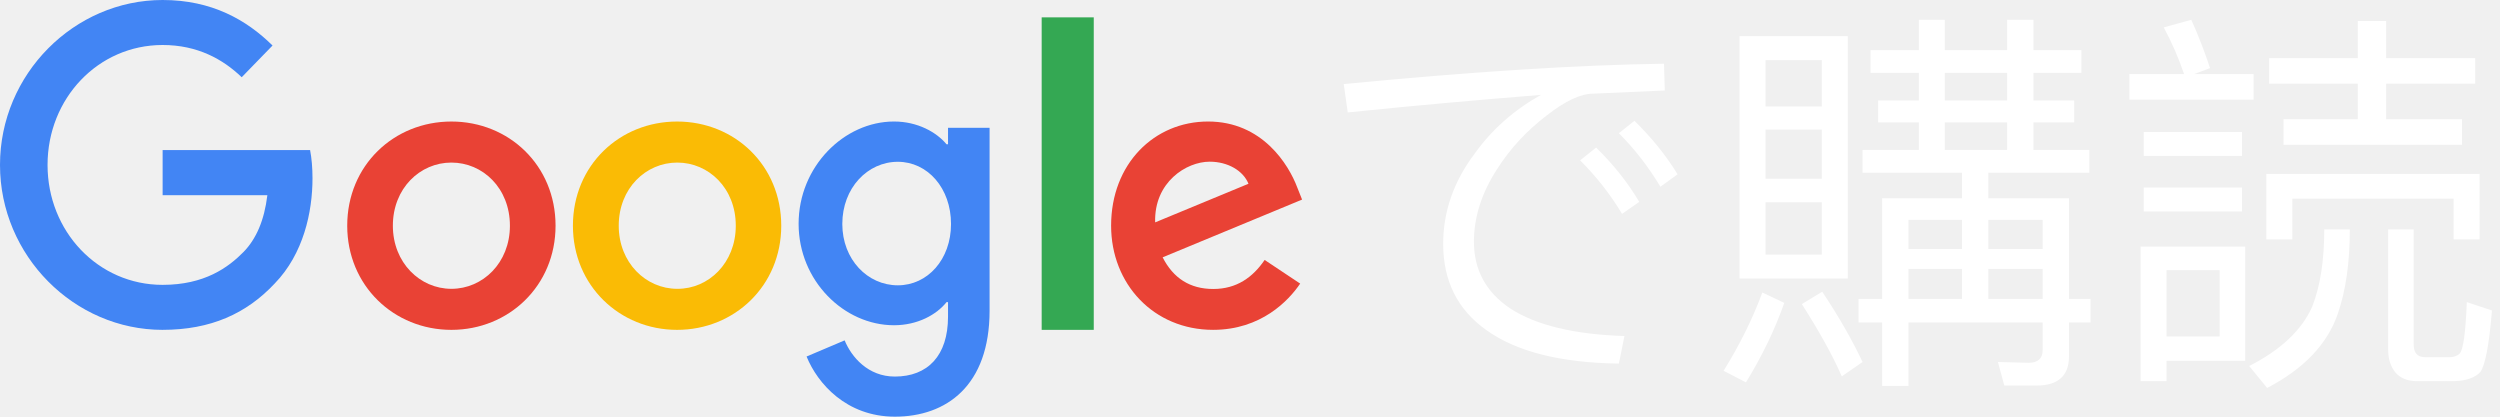
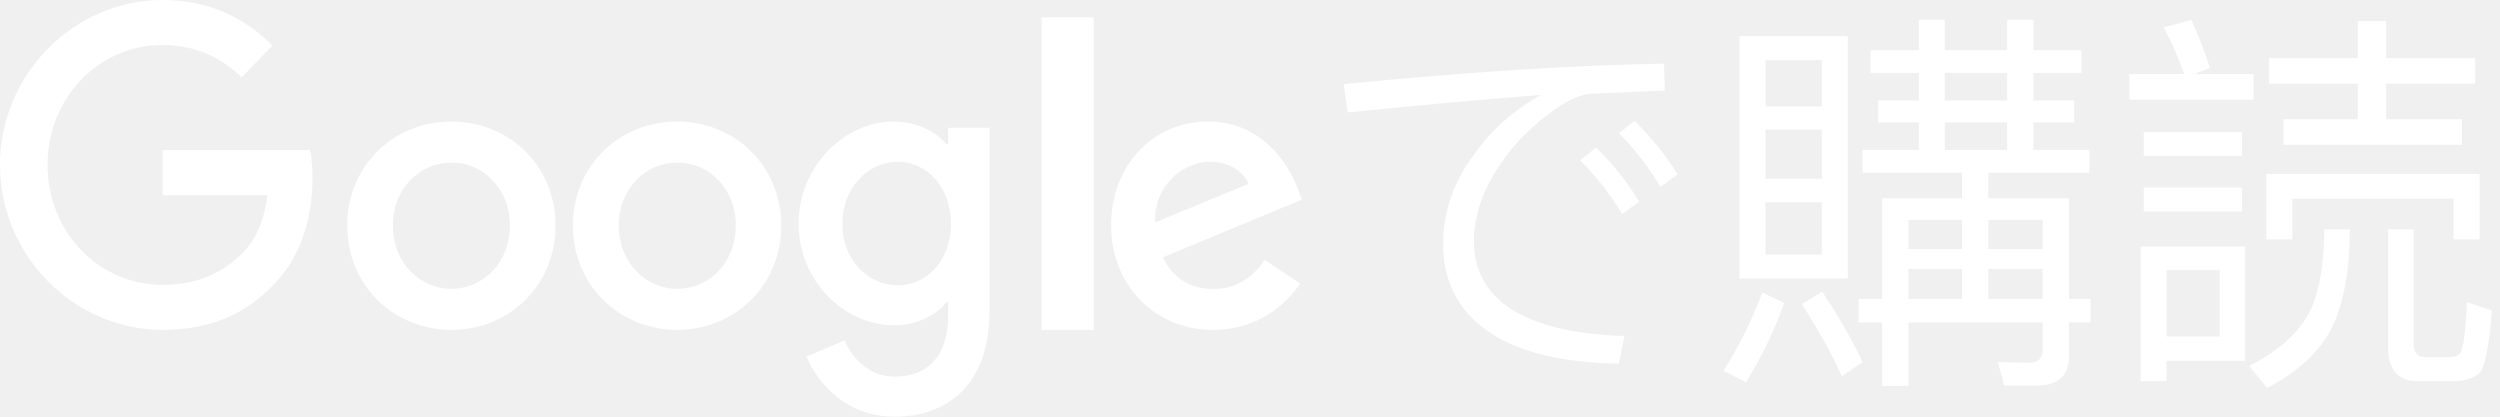
- <svg xmlns="http://www.w3.org/2000/svg" width="144" height="24" viewBox="0 0 144 24">
-   <g fill="none">
-     <path d="M94.144 6.959c1.012.989 1.84 2.024 2.484 3.082l-.989.713c-.69-1.15-1.495-2.185-2.392-3.082l.897-.713zm-2.208 1.541c.989.966 1.817 2.001 2.484 3.128l-.989.69c-.69-1.15-1.495-2.162-2.415-3.082l.92-.736zm3.91-4.83l.046 1.541-4.14.184c-.69 0-1.587.414-2.645 1.242-1.15.874-2.116 1.909-2.875 3.105-.897 1.38-1.334 2.783-1.334 4.186 0 1.61.69 2.898 2.093 3.841 1.495.966 3.68 1.495 6.578 1.587l-.322 1.587c-3.358-.046-5.911-.69-7.636-1.932-1.656-1.173-2.484-2.829-2.484-4.968 0-1.84.598-3.588 1.817-5.198.989-1.38 2.254-2.507 3.818-3.381-3.404.276-7.13.598-11.132 1.012l-.23-1.633c7.36-.713 13.501-1.104 18.446-1.173zm4.353-1.587h6.233v13.961h-6.233v-13.961zm4.738 12.581v-3.013h-3.243v3.013h3.243zm-3.243-4.37h3.243v-2.829h-3.243v2.829zm0-4.163h3.243v-2.668h-3.243v2.668zm3.266 10.672c1.012 1.518 1.771 2.875 2.323 4.048l-1.196.828c-.552-1.265-1.334-2.645-2.3-4.163l1.173-.713zm-3.45.046l1.265.598c-.552 1.564-1.288 3.082-2.208 4.577l-1.288-.667c.943-1.518 1.679-3.013 2.231-4.508zm9.016-15.709h1.495v1.748h3.588v-1.748h1.518v1.748h2.76v1.311h-2.76v1.587h2.346v1.265h-2.346v1.587h3.22v1.311h-5.819v1.472h4.646v5.796h1.242v1.357h-1.242v1.955c0 1.104-.621 1.679-1.863 1.679h-1.863l-.368-1.357 1.771.046c.529 0 .805-.253.805-.713v-1.61h-7.728v3.657h-1.518v-3.657h-1.357v-1.357h1.357v-5.796h4.6v-1.472h-5.727v-1.311h3.243v-1.587h-2.346v-1.265h2.346v-1.587h-2.783v-1.311h2.783v-1.748zm-.598 16.077h3.082v-1.725h-3.082v1.725zm4.6 0h3.128v-1.725h-3.128v1.725zm-2.507-8.579h3.588v-1.587h-3.588v1.587zm0-2.852h3.588v-1.587h-3.588v1.587zm5.635 8.556v-1.679h-3.128v1.679h3.128zm-4.646-1.679h-3.082v1.679h3.082v-1.679zm17.693-9.315h5.106v-2.139h1.633v2.139h5.129v1.472h-5.129v2.047h4.37v1.472h-10.281v-1.472h4.278v-2.047h-5.106v-1.472zm12.121 6.67v3.772h-1.495v-2.346h-9.292v2.346h-1.495v-3.772h12.282zm-8.947 3.197h1.472c0 1.909-.23 3.519-.69 4.853-.598 1.748-1.955 3.174-4.071 4.278l-1.035-1.265c1.817-.92 3.036-2.07 3.634-3.427.46-1.173.69-2.645.69-4.439zm7.498 8.74h-2.162c-.552 0-.966-.184-1.242-.506-.276-.345-.414-.782-.414-1.311v-6.923h1.472v6.624c0 .483.207.736.667.736h1.38c.253 0 .46-.069.598-.207.207-.207.345-1.196.414-2.967l1.449.483c-.161 1.978-.391 3.151-.667 3.542-.299.322-.805.506-1.495.529zm-18.722-17.687h3.151c-.322-.943-.713-1.84-1.173-2.691l1.587-.437c.46 1.012.805 1.955 1.081 2.783l-.92.345h3.427v1.472h-7.153v-1.472zm.828 3.335h5.658v1.38h-5.658v-1.38zm0 3.197h5.658v1.38h-5.658v-1.38zm5.842 3.404v6.578h-4.531v1.173h-1.495v-7.751h6.026zm-4.531 5.175h3.059v-3.818h-3.059v3.818z" fill="#fff" />
-     <g fill-rule="nonzero">
-       <path d="M9.367 19c-5.09 0-9.367-4.265-9.367-9.5s4.277-9.5 9.367-9.5c2.818 0 4.822 1.133 6.331 2.622l-1.776 1.827c-1.082-1.041-2.55-1.857-4.555-1.857-3.721 0-6.628 3.082-6.628 6.908 0 3.827 2.907 6.908 6.628 6.908 2.411 0 3.781-1 4.664-1.898.724-.745 1.191-1.806 1.369-3.265h-6.033v-2.602h8.494c.089.459.139 1.02.139 1.622 0 1.949-.516 4.357-2.183 6.071-1.627 1.735-3.691 2.663-6.45 2.663z" id="Shape" fill="#4285F4" />
-       <path d="M32 13c0 3.456-2.69 6-6 6s-6-2.544-6-6c0-3.476 2.69-6 6-6s6 2.524 6 6zm-2.629 0c0-2.164-1.563-3.636-3.371-3.636-1.807 0-3.371 1.482-3.371 3.636 0 2.134 1.563 3.636 3.371 3.636 1.807 0 3.371-1.492 3.371-3.636z" id="Shape" fill="#E94235" />
-       <path d="M45 13c0 3.456-2.69 6-6 6-3.299 0-6-2.544-6-6 0-3.476 2.69-6 6-6s6 2.524 6 6zm-2.619 0c0-2.164-1.563-3.636-3.371-3.636-1.807 0-3.371 1.482-3.371 3.636 0 2.134 1.563 3.636 3.371 3.636 1.807.01 3.371-1.492 3.371-3.636z" id="Shape" fill="#FABB05" />
-       <path d="M57 7.362v10.531c0 4.336-2.499 6.107-5.457 6.107-2.786 0-4.452-1.908-5.084-3.465l2.192-.93c.393.959 1.35 2.085 2.891 2.085 1.896 0 3.064-1.204 3.064-3.445v-.842h-.086c-.565.714-1.656 1.331-3.025 1.331-2.872 0-5.495-2.554-5.495-5.843 0-3.308 2.633-5.892 5.495-5.892 1.369 0 2.46.626 3.025 1.311h.086v-.949h2.393zm-2.221 5.539c0-2.065-1.35-3.582-3.064-3.582-1.742 0-3.198 1.507-3.198 3.582 0 2.045 1.455 3.533 3.198 3.533 1.714 0 3.064-1.488 3.064-3.533z" id="Shape" fill="#4285F4" />
-       <path id="Shape" fill="#34A853" d="M63 1v18h-3v-18z" />
-       <path d="M72.844 14.973l2.046 1.362c-.662.982-2.256 2.664-5.014 2.664-3.419 0-5.876-2.634-5.876-6 0-3.566 2.487-6 5.585-6 3.119 0 4.643 2.474 5.144 3.816l.271.681-8.032 3.326c.612 1.202 1.574 1.823 2.918 1.823s2.276-.671 2.958-1.673zm-6.307-2.164l5.375-2.224c-.301-.751-1.183-1.272-2.236-1.272-1.344 0-3.209 1.182-3.139 3.496z" fill="#E94235" />
+ <svg xmlns="http://www.w3.org/2000/svg" width="144px" height="24px" viewBox="0 0 144 24" version="1.1">
+   <defs />
+   <g id="SwG-JP-Copy" stroke="none" stroke-width="1" fill="none" fill-rule="evenodd">
+     <path d="M94.144,6.959 C95.156,7.948 95.984,8.983 96.628,10.041 L95.639,10.754 C94.949,9.604 94.144,8.569 93.247,7.672 L94.144,6.959 Z M91.936,8.5 C92.925,9.466 93.753,10.501 94.42,11.628 L93.431,12.318 C92.741,11.168 91.936,10.156 91.016,9.236 L91.936,8.5 Z M95.846,3.67 L95.892,5.211 L91.752,5.395 C91.062,5.395 90.165,5.809 89.107,6.637 C87.957,7.511 86.991,8.546 86.232,9.742 C85.335,11.122 84.898,12.525 84.898,13.928 C84.898,15.538 85.588,16.826 86.991,17.769 C88.486,18.735 90.671,19.264 93.569,19.356 L93.247,20.943 C89.889,20.897 87.336,20.253 85.611,19.011 C83.955,17.838 83.127,16.182 83.127,14.043 C83.127,12.203 83.725,10.455 84.944,8.845 C85.933,7.465 87.198,6.338 88.762,5.464 C85.358,5.74 81.632,6.062 77.63,6.476 L77.4,4.843 C84.76,4.13 90.901,3.739 95.846,3.67 Z M100.199,2.083 L106.432,2.083 L106.432,16.044 L100.199,16.044 L100.199,2.083 Z M104.937,14.664 L104.937,11.651 L101.694,11.651 L101.694,14.664 L104.937,14.664 Z M101.694,10.294 L104.937,10.294 L104.937,7.465 L101.694,7.465 L101.694,10.294 Z M101.694,6.131 L104.937,6.131 L104.937,3.463 L101.694,3.463 L101.694,6.131 Z M104.96,16.803 C105.972,18.321 106.731,19.678 107.283,20.851 L106.087,21.679 C105.535,20.414 104.753,19.034 103.787,17.516 L104.96,16.803 Z M101.51,16.849 L102.775,17.447 C102.223,19.011 101.487,20.529 100.567,22.024 L99.279,21.357 C100.222,19.839 100.958,18.344 101.51,16.849 Z M110.526,1.14 L112.021,1.14 L112.021,2.888 L115.609,2.888 L115.609,1.14 L117.127,1.14 L117.127,2.888 L119.887,2.888 L119.887,4.199 L117.127,4.199 L117.127,5.786 L119.473,5.786 L119.473,7.051 L117.127,7.051 L117.127,8.638 L120.347,8.638 L120.347,9.949 L114.528,9.949 L114.528,11.421 L119.174,11.421 L119.174,17.217 L120.416,17.217 L120.416,18.574 L119.174,18.574 L119.174,20.529 C119.174,21.633 118.553,22.208 117.311,22.208 L115.448,22.208 L115.08,20.851 L116.851,20.897 C117.38,20.897 117.656,20.644 117.656,20.184 L117.656,18.574 L109.928,18.574 L109.928,22.231 L108.41,22.231 L108.41,18.574 L107.053,18.574 L107.053,17.217 L108.41,17.217 L108.41,11.421 L113.01,11.421 L113.01,9.949 L107.283,9.949 L107.283,8.638 L110.526,8.638 L110.526,7.051 L108.18,7.051 L108.18,5.786 L110.526,5.786 L110.526,4.199 L107.743,4.199 L107.743,2.888 L110.526,2.888 L110.526,1.14 Z M109.928,17.217 L113.01,17.217 L113.01,15.492 L109.928,15.492 L109.928,17.217 Z M114.528,17.217 L117.656,17.217 L117.656,15.492 L114.528,15.492 L114.528,17.217 Z M112.021,8.638 L115.609,8.638 L115.609,7.051 L112.021,7.051 L112.021,8.638 Z M112.021,5.786 L115.609,5.786 L115.609,4.199 L112.021,4.199 L112.021,5.786 Z M117.656,14.342 L117.656,12.663 L114.528,12.663 L114.528,14.342 L117.656,14.342 Z M113.01,12.663 L109.928,12.663 L109.928,14.342 L113.01,14.342 L113.01,12.663 Z M130.703,3.348 L135.809,3.348 L135.809,1.209 L137.442,1.209 L137.442,3.348 L142.571,3.348 L142.571,4.82 L137.442,4.82 L137.442,6.867 L141.812,6.867 L141.812,8.339 L131.531,8.339 L131.531,6.867 L135.809,6.867 L135.809,4.82 L130.703,4.82 L130.703,3.348 Z M142.824,10.018 L142.824,13.79 L141.329,13.79 L141.329,11.444 L132.037,11.444 L132.037,13.79 L130.542,13.79 L130.542,10.018 L142.824,10.018 Z M133.877,13.215 L135.349,13.215 C135.349,15.124 135.119,16.734 134.659,18.068 C134.061,19.816 132.704,21.242 130.588,22.346 L129.553,21.081 C131.37,20.161 132.589,19.011 133.187,17.654 C133.647,16.481 133.877,15.009 133.877,13.215 Z M141.375,21.955 L139.213,21.955 C138.661,21.955 138.247,21.771 137.971,21.449 C137.695,21.104 137.557,20.667 137.557,20.138 L137.557,13.215 L139.029,13.215 L139.029,19.839 C139.029,20.322 139.236,20.575 139.696,20.575 L141.076,20.575 C141.329,20.575 141.536,20.506 141.674,20.368 C141.881,20.161 142.019,19.172 142.088,17.401 L143.537,17.884 C143.376,19.862 143.146,21.035 142.87,21.426 C142.571,21.748 142.065,21.932 141.375,21.955 Z M122.653,4.268 L125.804,4.268 C125.482,3.325 125.091,2.428 124.631,1.577 L126.218,1.14 C126.678,2.152 127.023,3.095 127.299,3.923 L126.379,4.268 L129.806,4.268 L129.806,5.74 L122.653,5.74 L122.653,4.268 Z M123.481,7.603 L129.139,7.603 L129.139,8.983 L123.481,8.983 L123.481,7.603 Z M123.481,10.8 L129.139,10.8 L129.139,12.18 L123.481,12.18 L123.481,10.8 Z M129.323,14.204 L129.323,20.782 L124.792,20.782 L124.792,21.955 L123.297,21.955 L123.297,14.204 L129.323,14.204 Z M124.792,19.379 L127.851,19.379 L127.851,15.561 L124.792,15.561 L124.792,19.379 Z" id="で購読" fill="#FFFFFF" />
+     <g id="Group" fill="#FFFFFF" fill-rule="nonzero">
+       <path d="M9.367,19 C4.277,19 0,14.735 0,9.5 C0,4.265 4.277,0 9.367,0 C12.185,0 14.19,1.133 15.698,2.622 L13.922,4.449 C12.84,3.408 11.372,2.592 9.367,2.592 C5.646,2.592 2.739,5.673 2.739,9.5 C2.739,13.327 5.646,16.408 9.367,16.408 C11.778,16.408 13.148,15.408 14.031,14.51 C14.755,13.765 15.222,12.704 15.4,11.245 L9.367,11.245 L9.367,8.643 L17.861,8.643 C17.95,9.102 18,9.663 18,10.265 C18,12.214 17.484,14.622 15.817,16.337 C14.19,18.071 12.126,19 9.367,19 Z" id="Shape" />
+       <path d="M32,13 C32,16.456 29.31,19 26,19 C22.69,19 20,16.456 20,13 C20,9.524 22.69,7 26,7 C29.31,7 32,9.524 32,13 Z M29.371,13 C29.371,10.836 27.807,9.364 26,9.364 C24.193,9.364 22.629,10.846 22.629,13 C22.629,15.134 24.193,16.636 26,16.636 C27.807,16.636 29.371,15.144 29.371,13 Z" id="Shape" />
+       <path d="M45,13 C45,16.456 42.31,19 39,19 C35.701,19 33,16.456 33,13 C33,9.524 35.69,7 39,7 C42.31,7 45,9.524 45,13 Z M42.381,13 C42.381,10.836 40.817,9.364 39.01,9.364 C37.203,9.364 35.64,10.846 35.64,13 C35.64,15.134 37.203,16.636 39.01,16.636 C40.817,16.646 42.381,15.144 42.381,13 Z" id="Shape" />
+       <path d="M57,7.362 L57,17.893 C57,22.229 54.501,24 51.543,24 C48.757,24 47.091,22.092 46.46,20.535 L48.652,19.606 C49.044,20.565 50.002,21.69 51.543,21.69 C53.439,21.69 54.607,20.486 54.607,18.245 L54.607,17.404 L54.52,17.404 C53.956,18.118 52.864,18.735 51.495,18.735 C48.623,18.735 46,16.18 46,12.892 C46,9.584 48.633,7 51.495,7 C52.864,7 53.956,7.626 54.52,8.311 L54.607,8.311 L54.607,7.362 L57,7.362 Z M54.779,12.902 C54.779,10.836 53.429,9.32 51.715,9.32 C49.973,9.32 48.518,10.827 48.518,12.902 C48.518,14.947 49.973,16.435 51.715,16.435 C53.429,16.435 54.779,14.947 54.779,12.902 Z" id="Shape" />
+       <polygon id="Shape" points="63 1 63 19 60 19 60 1" />
+       <path d="M72.844,14.973 L74.89,16.336 C74.228,17.317 72.634,19 69.876,19 C66.457,19 64,16.366 64,13 C64,9.434 66.487,7 69.585,7 C72.704,7 74.228,9.474 74.729,10.816 L75,11.497 L66.968,14.823 C67.58,16.025 68.542,16.646 69.886,16.646 C71.23,16.646 72.162,15.975 72.844,14.973 Z M66.537,12.81 L71.912,10.586 C71.611,9.835 70.728,9.314 69.675,9.314 C68.332,9.314 66.467,10.496 66.537,12.81 Z" id="Shape" />
    </g>
  </g>
</svg>
